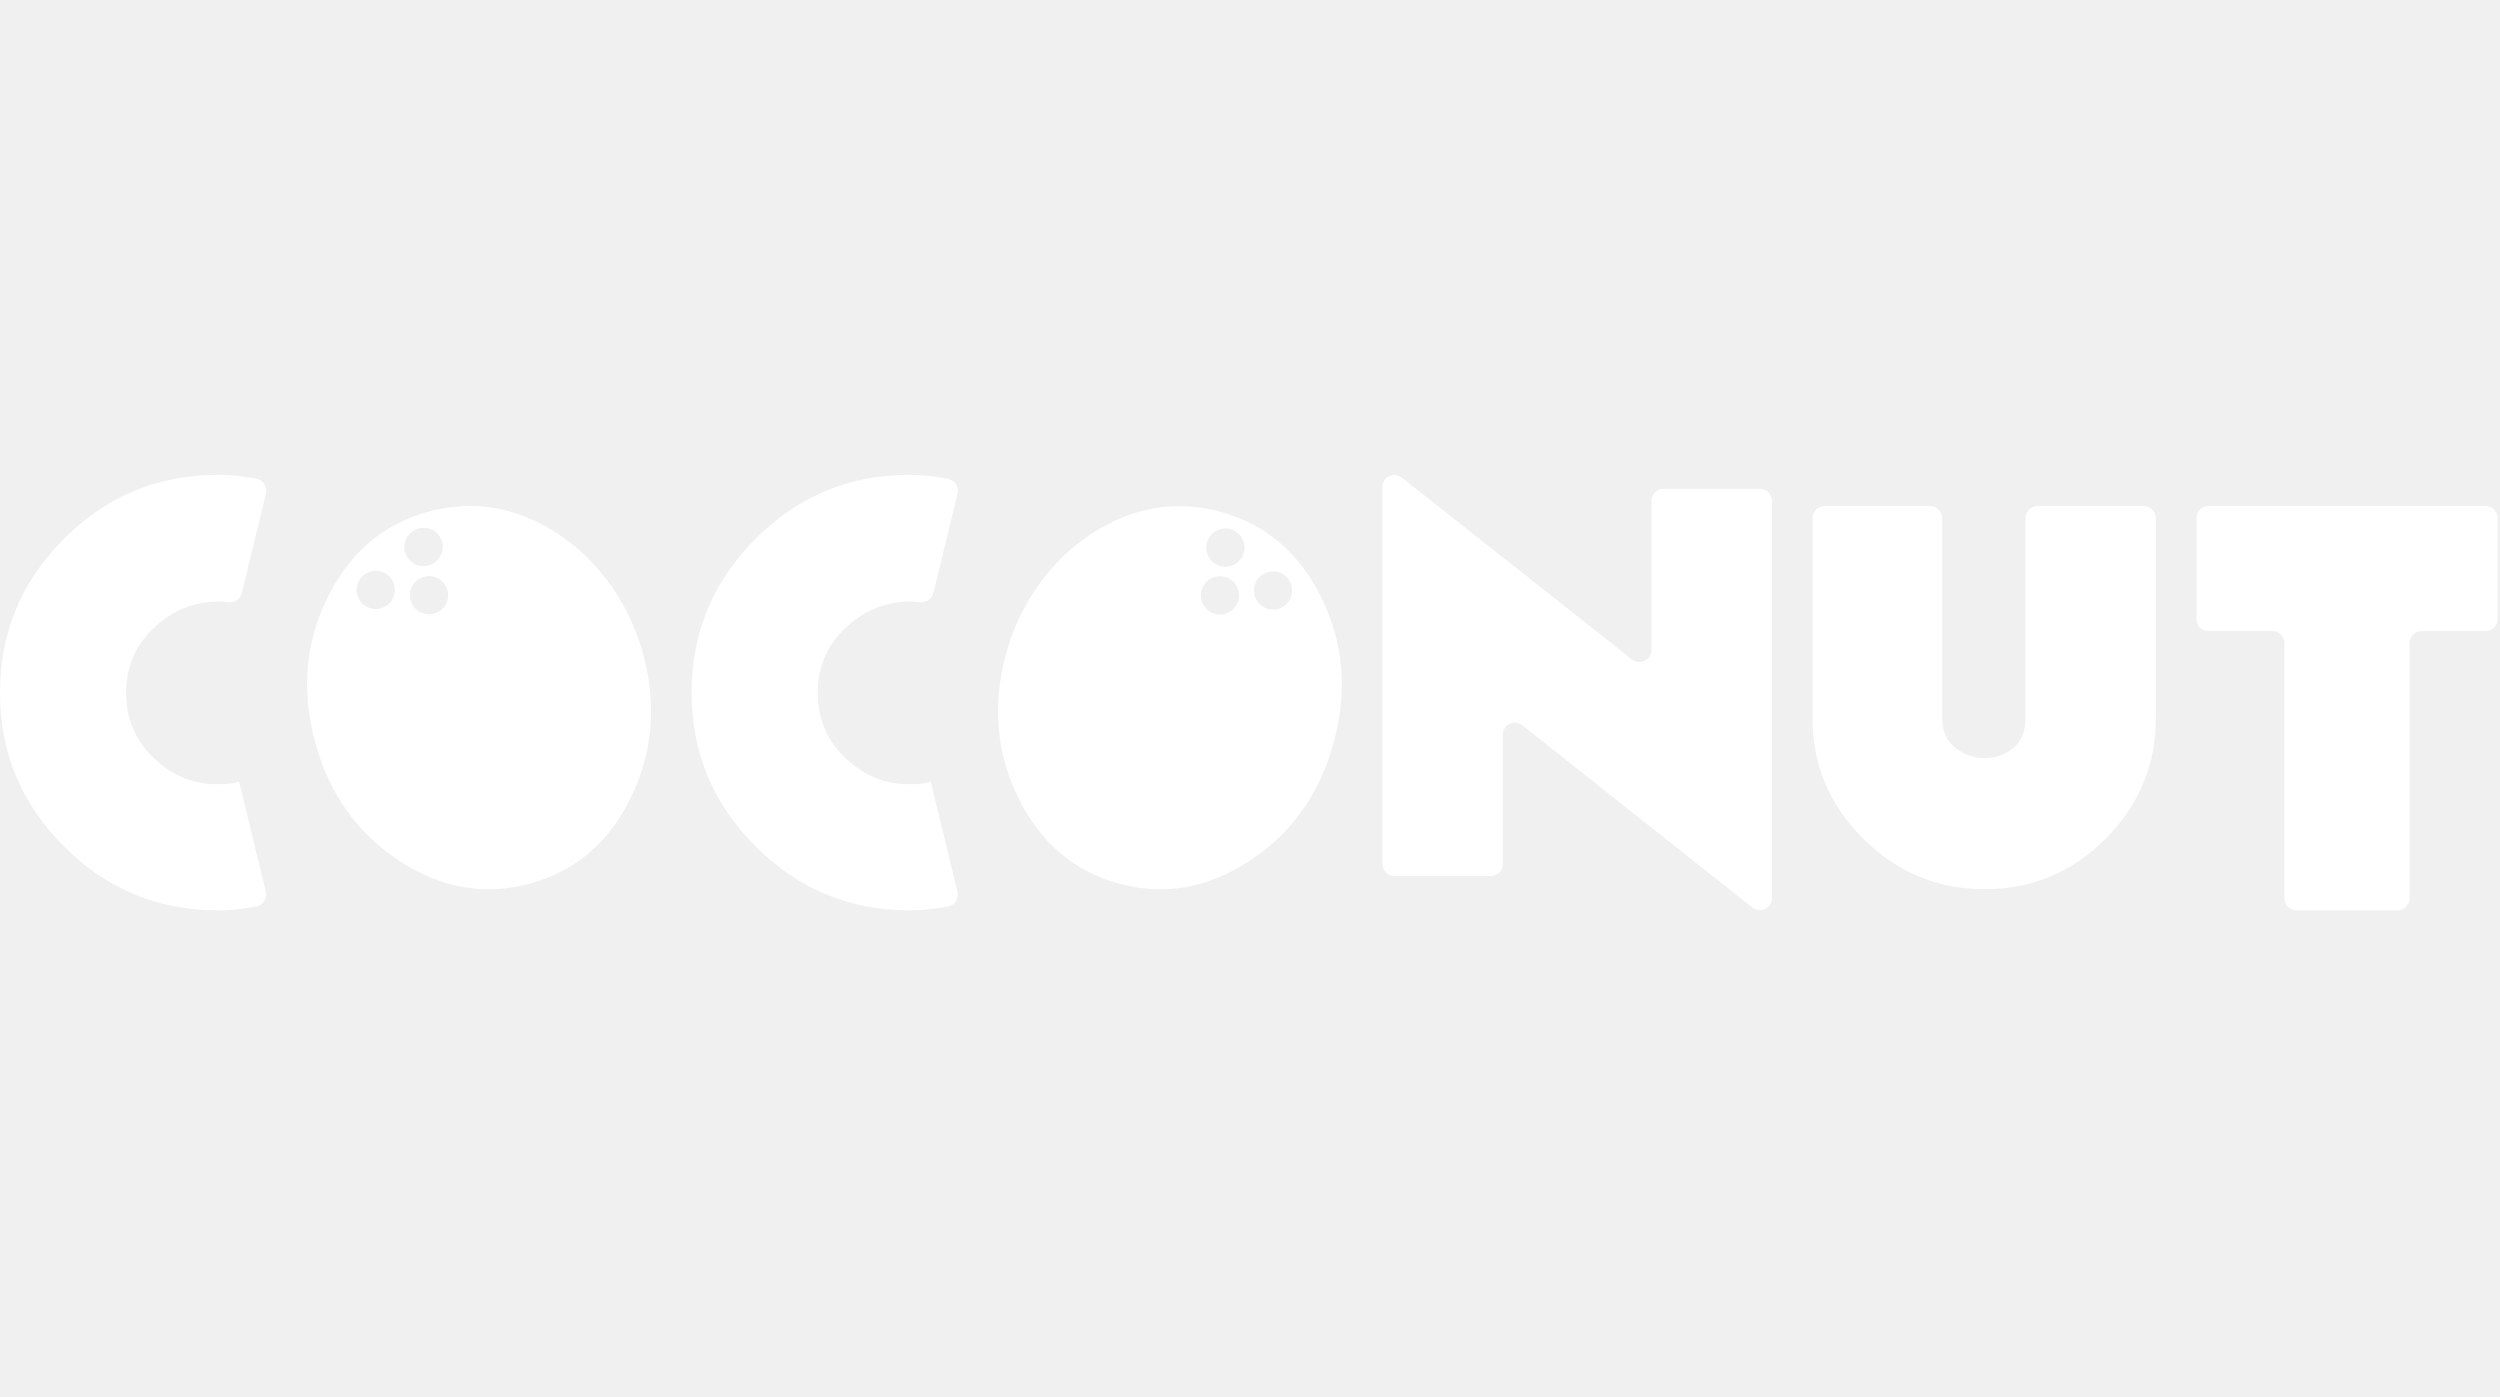
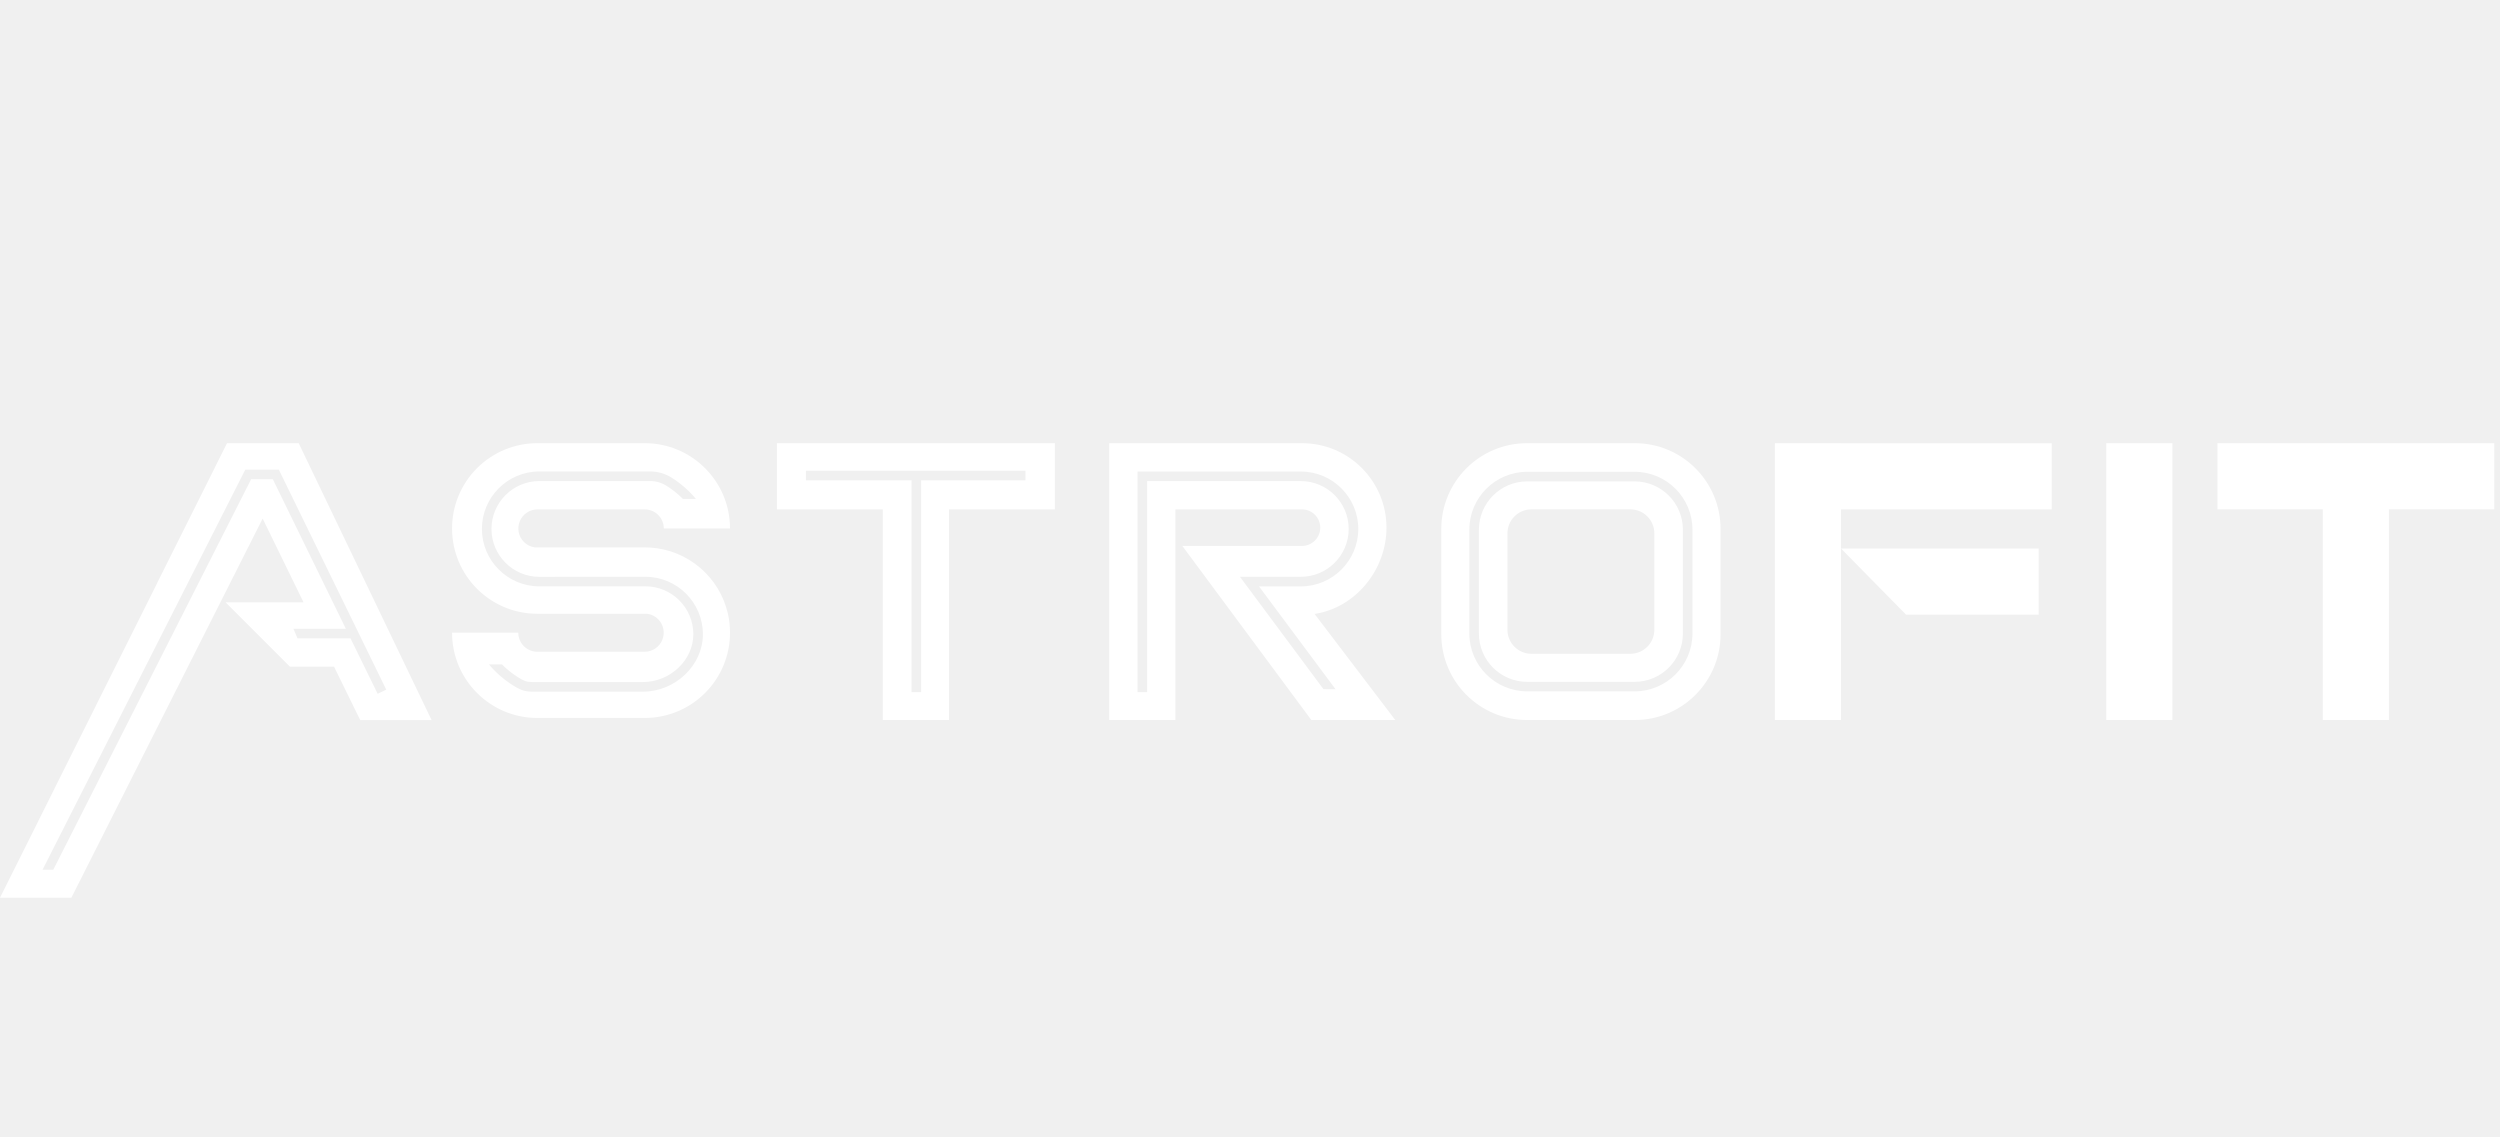
- <svg xmlns="http://www.w3.org/2000/svg" width="179" height="100" viewBox="0 0 179 100" fill="none">
-   <path d="M17.443 65.051c-.61.085-1.229.129-1.853.129-4.288 0-7.959-1.527-11.01-4.58C1.525 57.549 0 53.879 0 49.59c0-4.288 1.526-7.959 4.58-11.01C7.63 35.526 11.301 34 15.59 34c.624 0 1.242.042 1.853.127.31.044.618.095.923.153a.863.863 0 0 1 .677 1.05l-1.726 7.113a.886.886 0 0 1-.96.673 6.517 6.517 0 0 0-.725-.043c-1.732 0-3.265.624-4.6 1.874-1.336 1.25-2.002 2.796-2.002 4.643 0 1.874.666 3.443 2.002 4.706 1.335 1.264 2.868 1.882 4.6 1.853h.384c.113 0 .24-.014.383-.042.114 0 .235-.014.362-.043.127-.029.248-.056.362-.086l1.914 7.884a.865.865 0 0 1-.708 1.054c-.293.05-.59.094-.886.135zm49.519 0c-.61.085-1.228.129-1.853.129-4.288 0-7.958-1.527-11.01-4.58-3.054-3.052-4.58-6.722-4.58-11.01 0-4.288 1.526-7.959 4.58-11.01C57.15 35.526 60.82 34 65.109 34c.625 0 1.243.042 1.853.127.31.044.618.095.924.153a.863.863 0 0 1 .677 1.05l-1.727 7.113a.886.886 0 0 1-.96.673 6.516 6.516 0 0 0-.724-.043c-1.733 0-3.266.624-4.6 1.874-1.336 1.25-2.003 2.796-2.003 4.643 0 1.874.667 3.443 2.003 4.706 1.334 1.264 2.867 1.882 4.6 1.853h.383c.114 0 .241-.014.383-.042.114 0 .235-.014.362-.043a9.95 9.95 0 0 0 .363-.086l1.913 7.884a.865.865 0 0 1-.707 1.054c-.294.05-.59.094-.887.135zm40.64-12.451v9.267a.859.859 0 0 1-.858.858h-6.905a.859.859 0 0 1-.858-.858V34.87a.859.859 0 0 1 1.39-.674l16.485 13.022a.859.859 0 0 0 1.391-.673V35.858a.86.86 0 0 1 .858-.859h6.905c.474 0 .858.385.858.859V64.31a.857.857 0 0 1-1.391.672l-16.484-13.055a.858.858 0 0 0-1.391.673zm43.164 7.448c-2.396 2.411-5.289 3.616-8.679 3.616-3.36 0-6.253-1.205-8.679-3.616-2.425-2.41-3.637-5.295-3.637-8.656v-14.28c0-.49.396-.887.886-.887h7.52c.49 0 .885.397.885.887v14.28c0 .964.322 1.687.965 2.17.643.482 1.345.723 2.104.723.73 0 1.396-.234 1.995-.702.598-.467.897-1.197.897-2.19V37.111c0-.49.397-.887.887-.887h7.564c.49 0 .886.397.886.887v14.28c0 3.36-1.198 6.246-3.594 8.656zm21.758-14.007v18.284c0 .47-.382.854-.854.854h-7.252a.855.855 0 0 1-.855-.854V46.041a.855.855 0 0 0-.854-.855h-4.589a.854.854 0 0 1-.854-.854V37.08c0-.472.382-.854.854-.854h19.848c.472 0 .854.382.854.854v7.252a.854.854 0 0 1-.854.854h-4.589a.855.855 0 0 0-.855.855zm-80.118-3.223a1.369 1.369 0 1 1-2.488-1.141 1.369 1.369 0 0 1 2.488 1.141zm-3.409-3.068a1.369 1.369 0 1 1-2.487-1.143 1.369 1.369 0 0 1 2.487 1.143zm-.404 3.448a1.367 1.367 0 1 1-2.487-1.14 1.367 1.367 0 0 1 2.487 1.14zm6.03-.38c-1.586-3.226-3.996-5.282-7.229-6.167-3.129-.858-6.147-.376-9.055 1.444-3.1 1.942-5.433 5.234-6.385 9.011-.894 3.543-.58 6.874.945 9.993 1.573 3.223 3.976 5.278 7.208 6.163 3.234.885 6.355.343 9.362-1.626 3.009-1.967 5.016-4.79 6.022-8.465 1.006-3.675.717-7.127-.869-10.353zM26.33 40.993a1.369 1.369 0 1 1 1.142 2.489 1.369 1.369 0 0 1-1.142-2.489zm3.411-3.07a1.369 1.369 0 1 1 1.142 2.488 1.369 1.369 0 0 1-1.142-2.489zm.405 3.45a1.368 1.368 0 1 1 1.142 2.487 1.368 1.368 0 0 1-1.142-2.487zM22.57 53.165c1.006 3.678 3.015 6.502 6.025 8.47 3.01 1.97 6.132 2.512 9.366 1.626 3.235-.885 5.639-2.94 7.213-6.166 1.524-3.12 1.839-6.453.945-9.997-.953-3.779-3.286-7.072-6.388-9.015-2.909-1.821-5.929-2.303-9.06-1.445-3.235.885-5.644 2.942-7.23 6.17-1.587 3.229-1.877 6.68-.87 10.357z" fill="#fff" />
+ <svg xmlns="http://www.w3.org/2000/svg" width="220" height="100" viewBox="0 0 220 100" fill="none">
+   <path d="M26.285 39h-6.308L0 79h6.281l16.833-33.366 3.599 7.374h-6.86l5.658 5.658h3.884l2.303 4.7h6.281L26.285 39zm4.56 17.175H26.18l-.357-.841h4.613L24.008 42.17H22.1L4.688 76.536h-.943l17.84-35.207h2.953l9.451 19.358-.755.368-2.389-4.88zm26.386-7.99a7.255 7.255 0 0 0-.496-.015h-9.67a1.655 1.655 0 0 1-.961-.477 1.681 1.681 0 0 1 1.187-2.866h9.444c.928 0 1.68.755 1.68 1.679h5.826A7.503 7.503 0 0 0 56.735 39h-9.448a7.5 7.5 0 0 0-5.308 2.198 7.478 7.478 0 0 0-2.197 5.308 7.503 7.503 0 0 0 7.506 7.506h9.669c.375.048.706.22.958.476a1.678 1.678 0 0 1-1.187 2.866h-9.44c-.928 0-1.68-.747-1.68-1.679h-5.826a7.503 7.503 0 0 0 7.505 7.506h9.448a7.5 7.5 0 0 0 5.308-2.197 7.478 7.478 0 0 0 2.198-5.309c0-.57-.064-1.127-.184-1.664a7.507 7.507 0 0 0-6.826-5.826zm-.669 12.682h-9.744c-.733 0-1.165-.237-1.66-.545a10.28 10.28 0 0 1-.737-.514 8.891 8.891 0 0 1-1.394-1.341h1.146a7.7 7.7 0 0 0 1.431 1.142c.489.308.744.413 1.214.413h9.744c2.412 0 4.452-1.927 4.452-4.211a4.218 4.218 0 0 0-4.215-4.215l-9.339.004a5.06 5.06 0 0 1-5.052-5.057 5.06 5.06 0 0 1 5.052-5.056h9.745c.672 0 1.33.188 1.897.548.252.154.5.327.736.515a8.88 8.88 0 0 1 1.405 1.356h-1.146a7.52 7.52 0 0 0-.777-.691 7.313 7.313 0 0 0-.669-.466 2.68 2.68 0 0 0-1.446-.417H47.46a4.22 4.22 0 0 0-4.21 4.215 4.217 4.217 0 0 0 4.21 4.215l9.339-.004a5.063 5.063 0 0 1 5.056 5.056c0 2.739-2.426 5.053-5.293 5.053zM68.37 39v5.826h9.316v18.535h5.826V44.826h9.317V39h-24.46zm21.87 3.268h-9.18v18.637h-.842V42.268H70.92v-.841h19.32v.841zm25.444 11.758c3.58-.537 6.326-3.862 6.326-7.592A7.434 7.434 0 0 0 114.576 39H97.611v24.361h5.826V44.826h11.139a1.61 1.61 0 0 1 1.607 1.608 1.61 1.61 0 0 1-1.607 1.608h-10.53l11.352 15.32h7.386l-7.1-9.336zm-6.567-3.268h5.357a4.216 4.216 0 0 0 4.211-4.211 4.216 4.216 0 0 0-4.211-4.211h-13.527v18.569h-.842v-19.41h14.369a5.062 5.062 0 0 1 5.056 5.052 5.063 5.063 0 0 1-5.056 5.056h-3.681l6.735 9.05-1.063-.008-7.348-9.887zm34.73-8.396h-9.456a4.254 4.254 0 0 0-4.248 4.249v9.143a4.254 4.254 0 0 0 4.248 4.249h9.456a4.254 4.254 0 0 0 4.248-4.249v-9.143a4.251 4.251 0 0 0-4.248-4.249zm1.735 13.062a2.113 2.113 0 0 1-2.111 2.11h-8.704a2.113 2.113 0 0 1-2.111-2.11v-8.49c0-1.165.946-2.111 2.111-2.111h8.704c1.164 0 2.111.946 2.111 2.11v8.49z" fill="#fff" />
+   <path d="M143.862 39h-9.482a7.548 7.548 0 0 0-7.547 7.547v9.267a7.547 7.547 0 0 0 7.547 7.547h9.482c4.17 0 7.547-3.38 7.547-7.547v-9.267A7.545 7.545 0 0 0 143.862 39zm5.075 16.75a5.097 5.097 0 0 1-5.09 5.09h-9.455a5.097 5.097 0 0 1-5.09-5.09v-9.143a5.097 5.097 0 0 1 5.09-5.09h9.455a5.097 5.097 0 0 1 5.09 5.09v9.144zm31.615-10.924v-5.819H162.01V39h-5.819v24.361h5.819V44.826h18.542z" fill="#fff" />
+   <path d="M179.403 54.09v-5.819H162.01l5.725 5.82h11.668zM191.169 39h-5.819v24.361h5.819V39zm28.328 0h-24.362v5.819h9.271V63.36h5.819V44.82h9.272V39z" fill="#fff" />
</svg>
